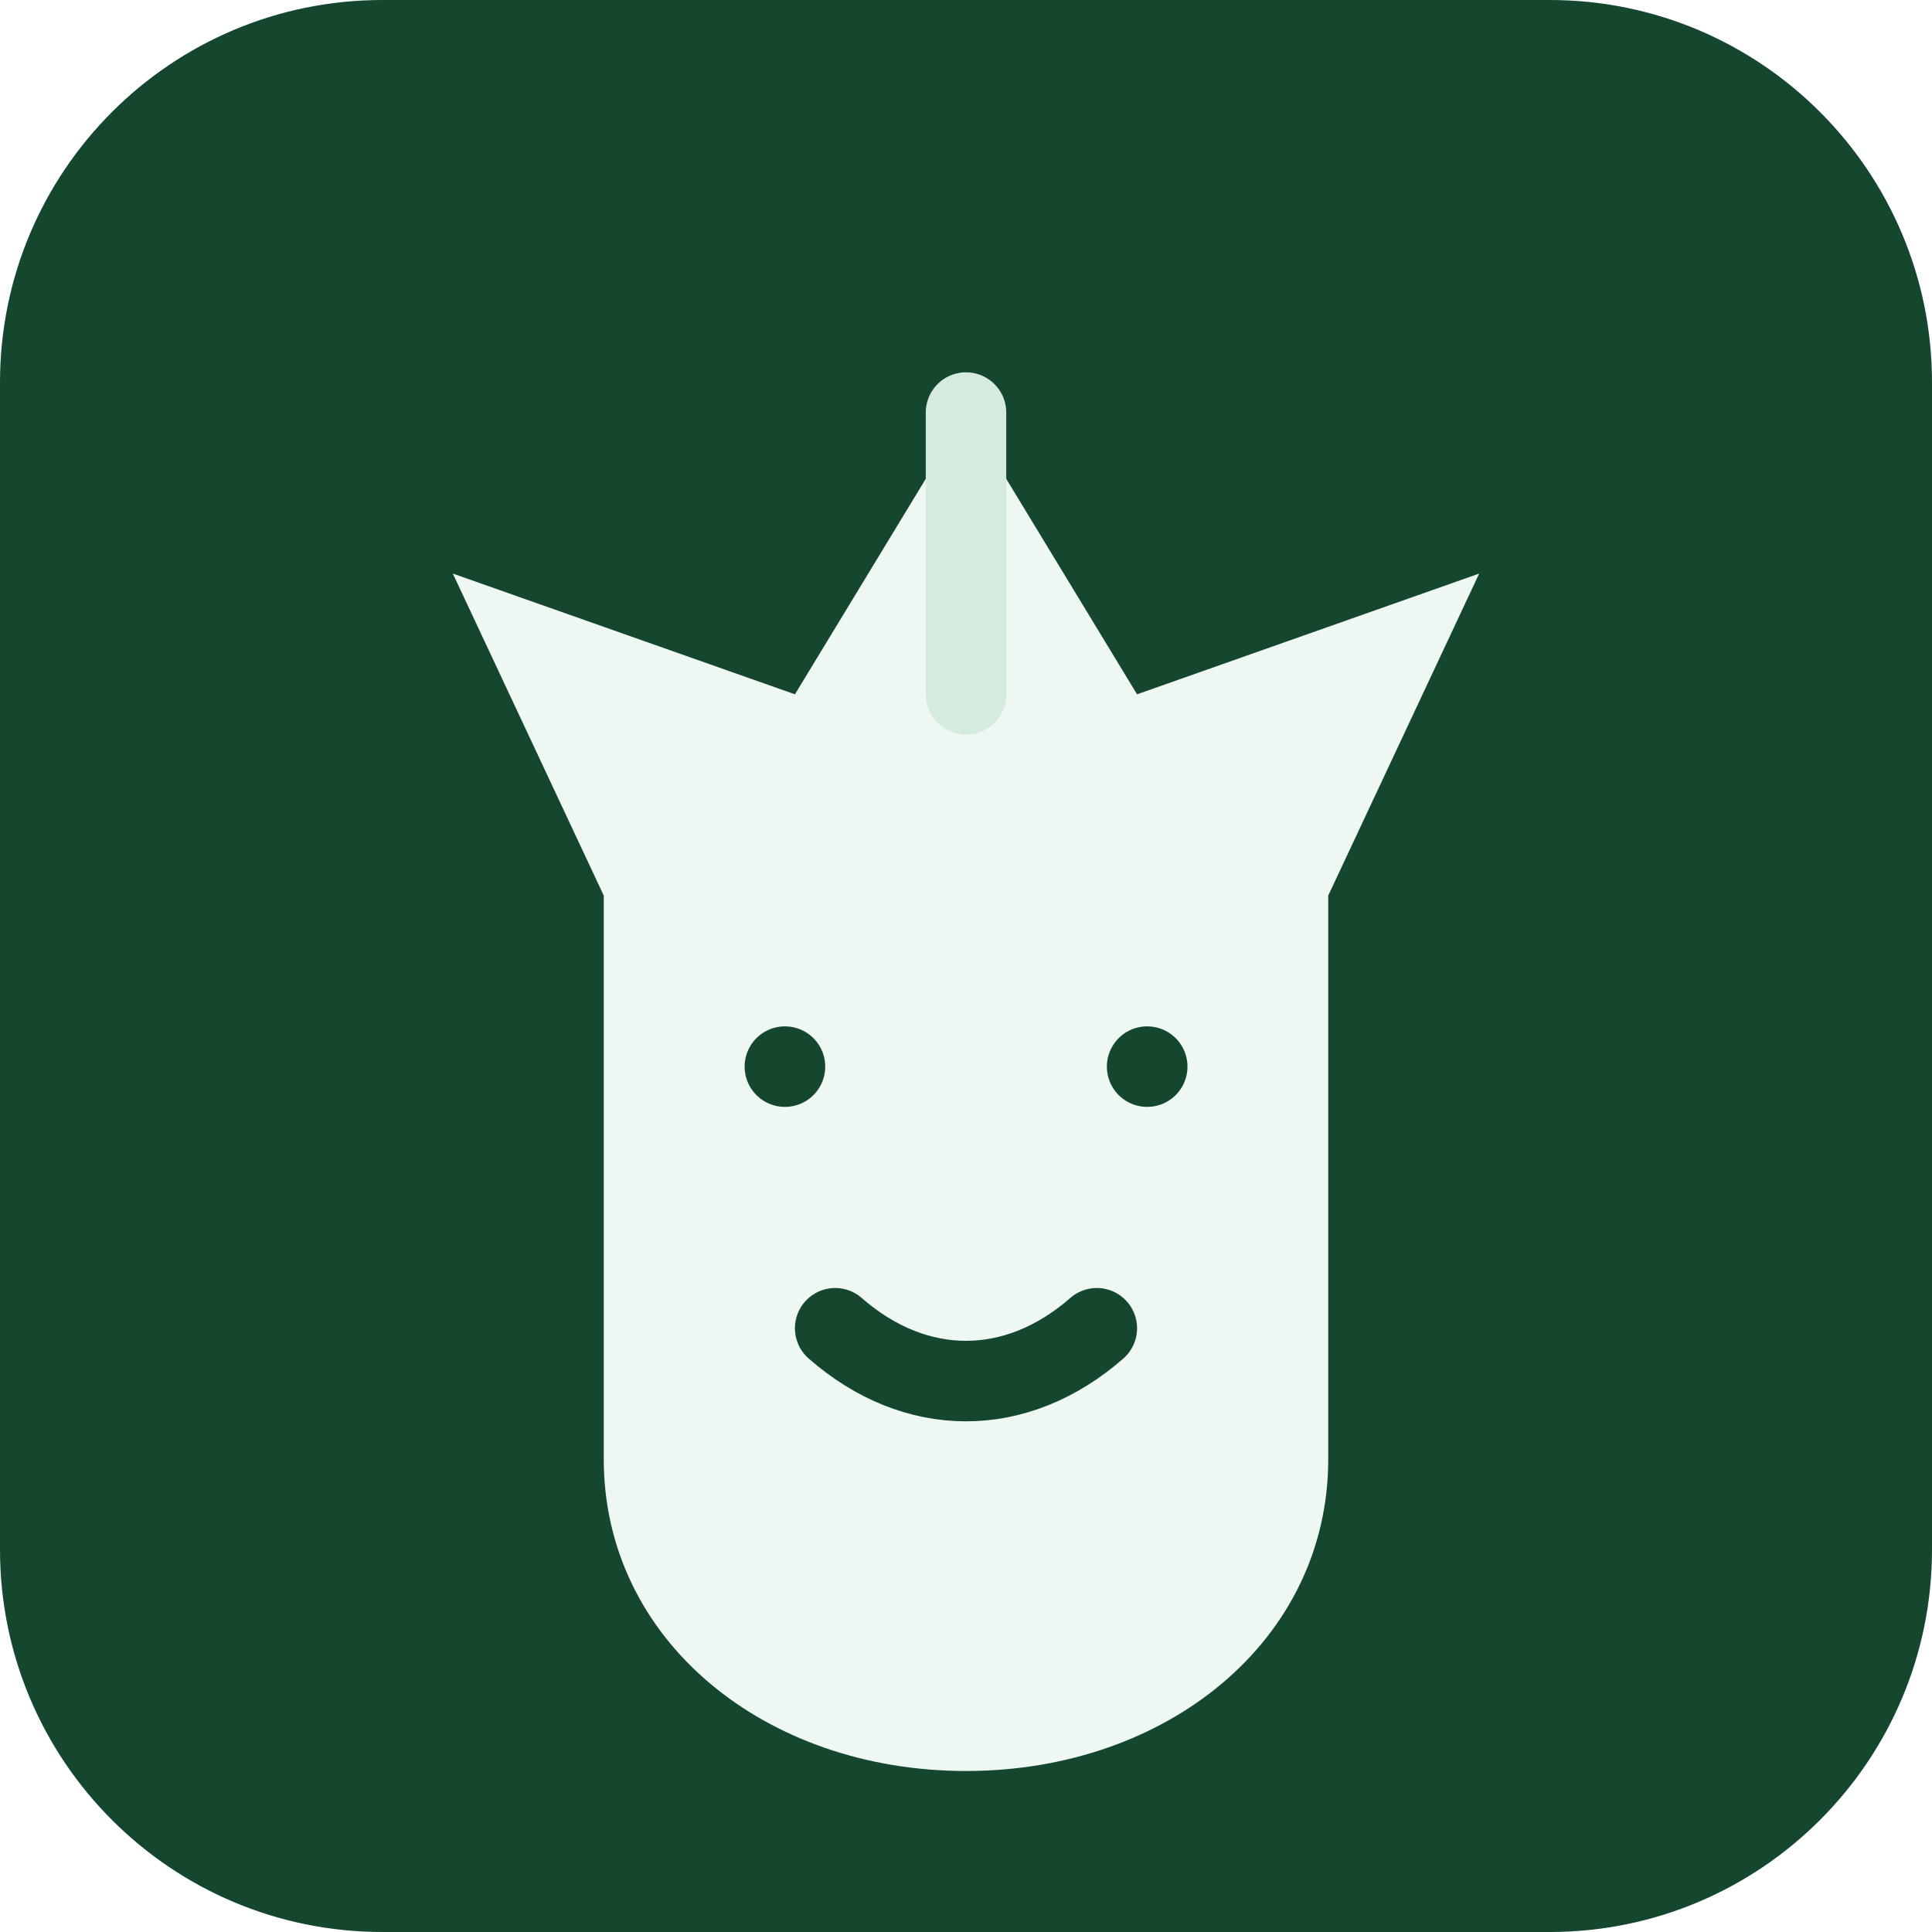
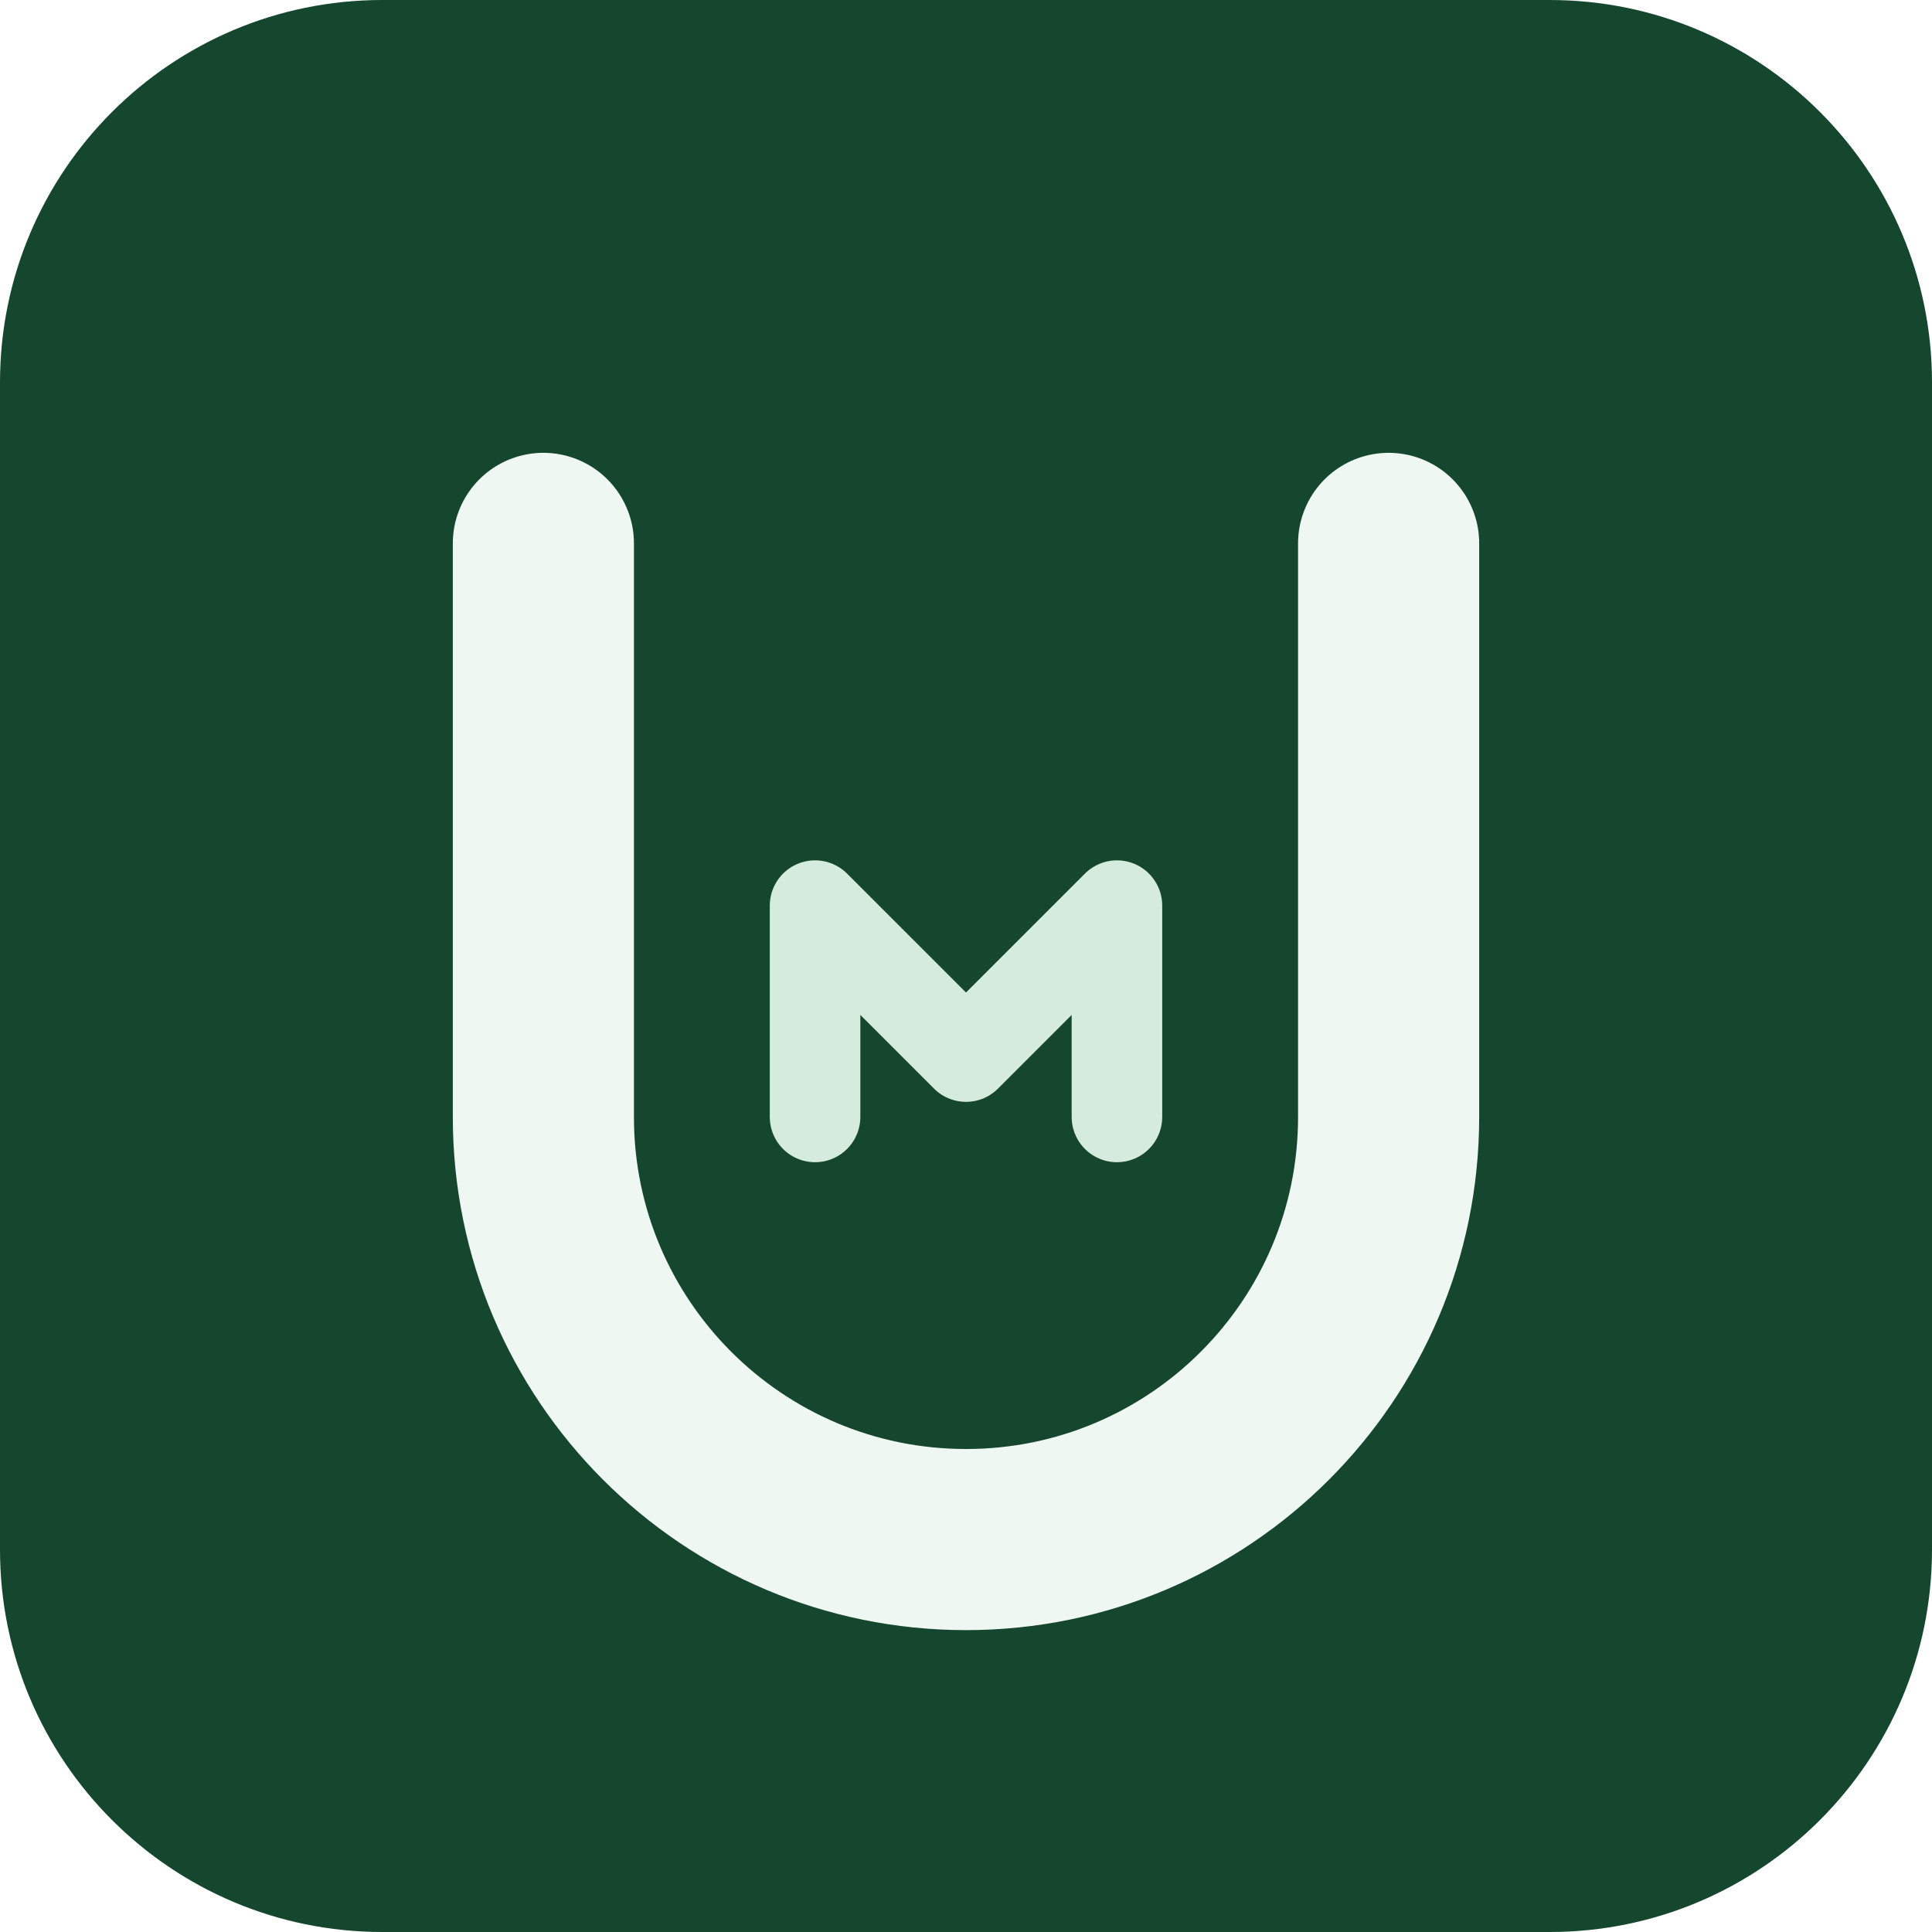
<svg xmlns="http://www.w3.org/2000/svg" viewBox="0 0 192 192" fill="none">
  <rect width="192" height="192" rx="38" fill="#14472d" />
-   <path d="M60 145V89L45 57l34 12 17-28 17 28 34-12-15 32v56c0 18-16 31-36 31s-36-13-36-31Z" fill="#eef7f1" />
-   <path d="M78 106h.01M114 106h.01M83 132c8 7 18 7 26 0" stroke="#14472d" stroke-width="8" stroke-linecap="round" />
-   <path d="M96 41v28" stroke="#d5ebdd" stroke-width="8" stroke-linecap="round" />
+   <path d="M54 54v57a42 42 0 0 0 84 0V54" stroke="#eef7f1" stroke-width="18" stroke-linecap="round" />
+   <path d="M81 90v21m0-21 15 15 15-15m0 0v21" stroke="#d5ebdd" stroke-width="9" stroke-linecap="round" stroke-linejoin="round" />
</svg>
